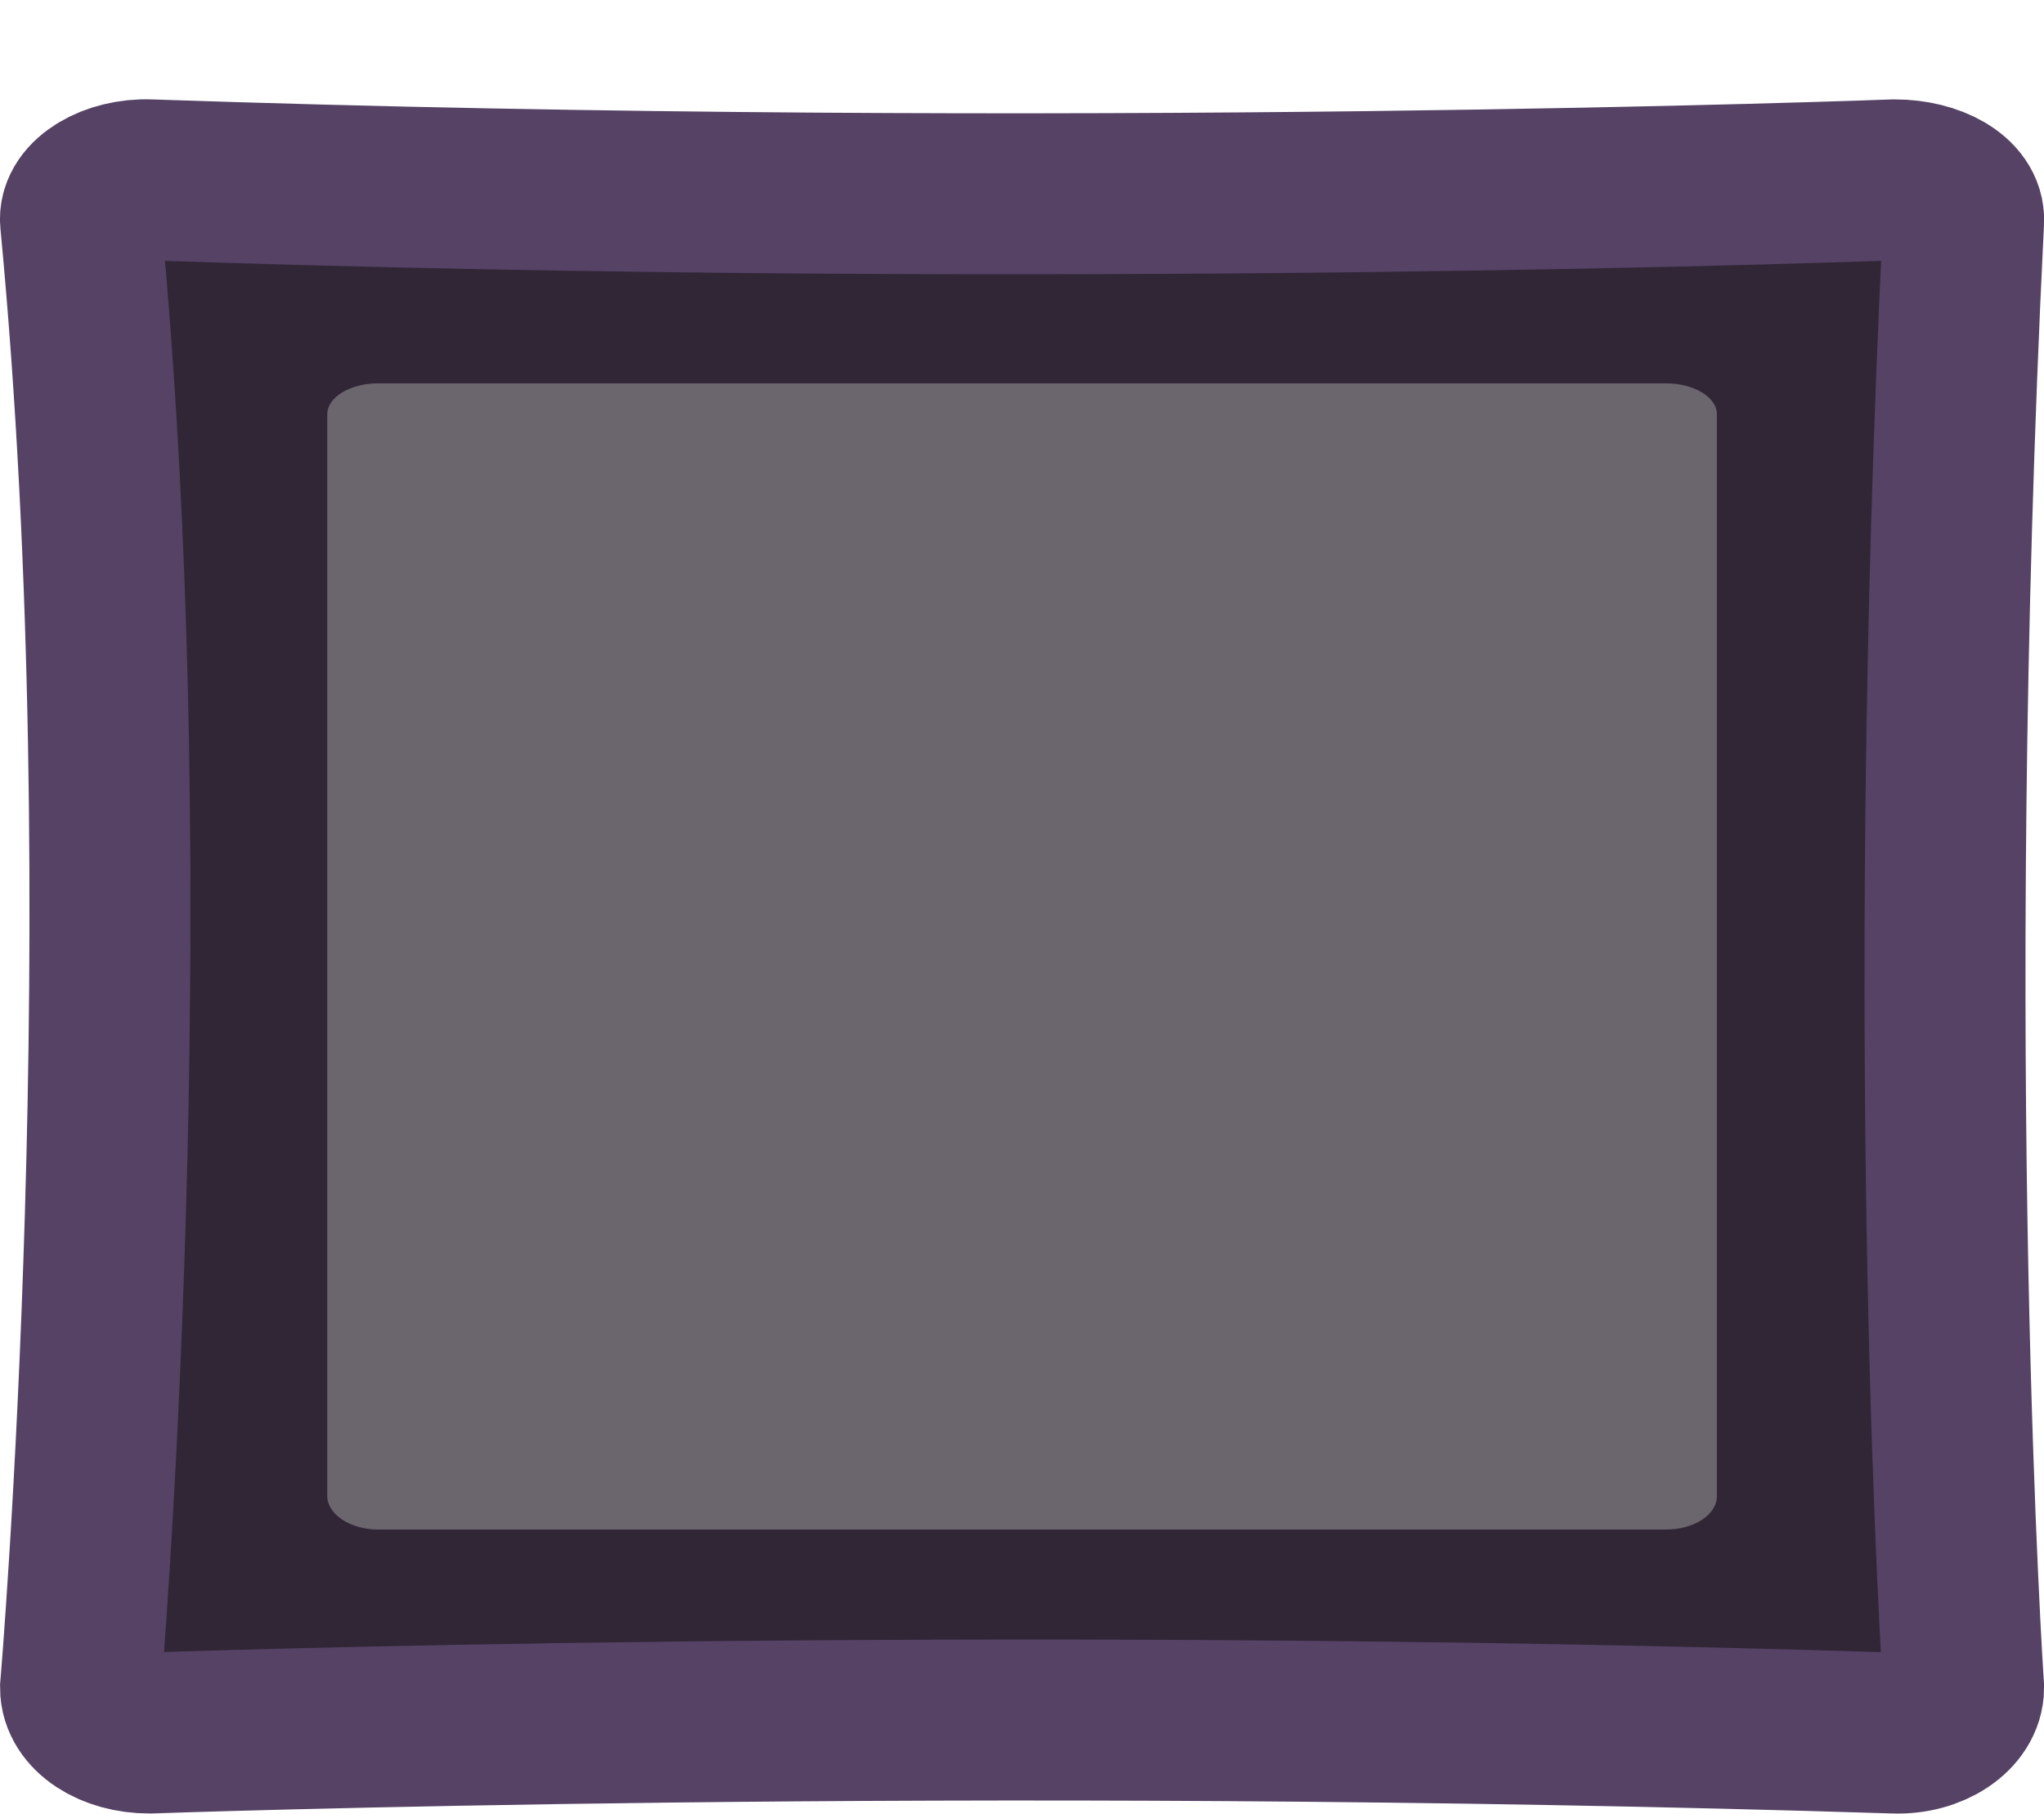
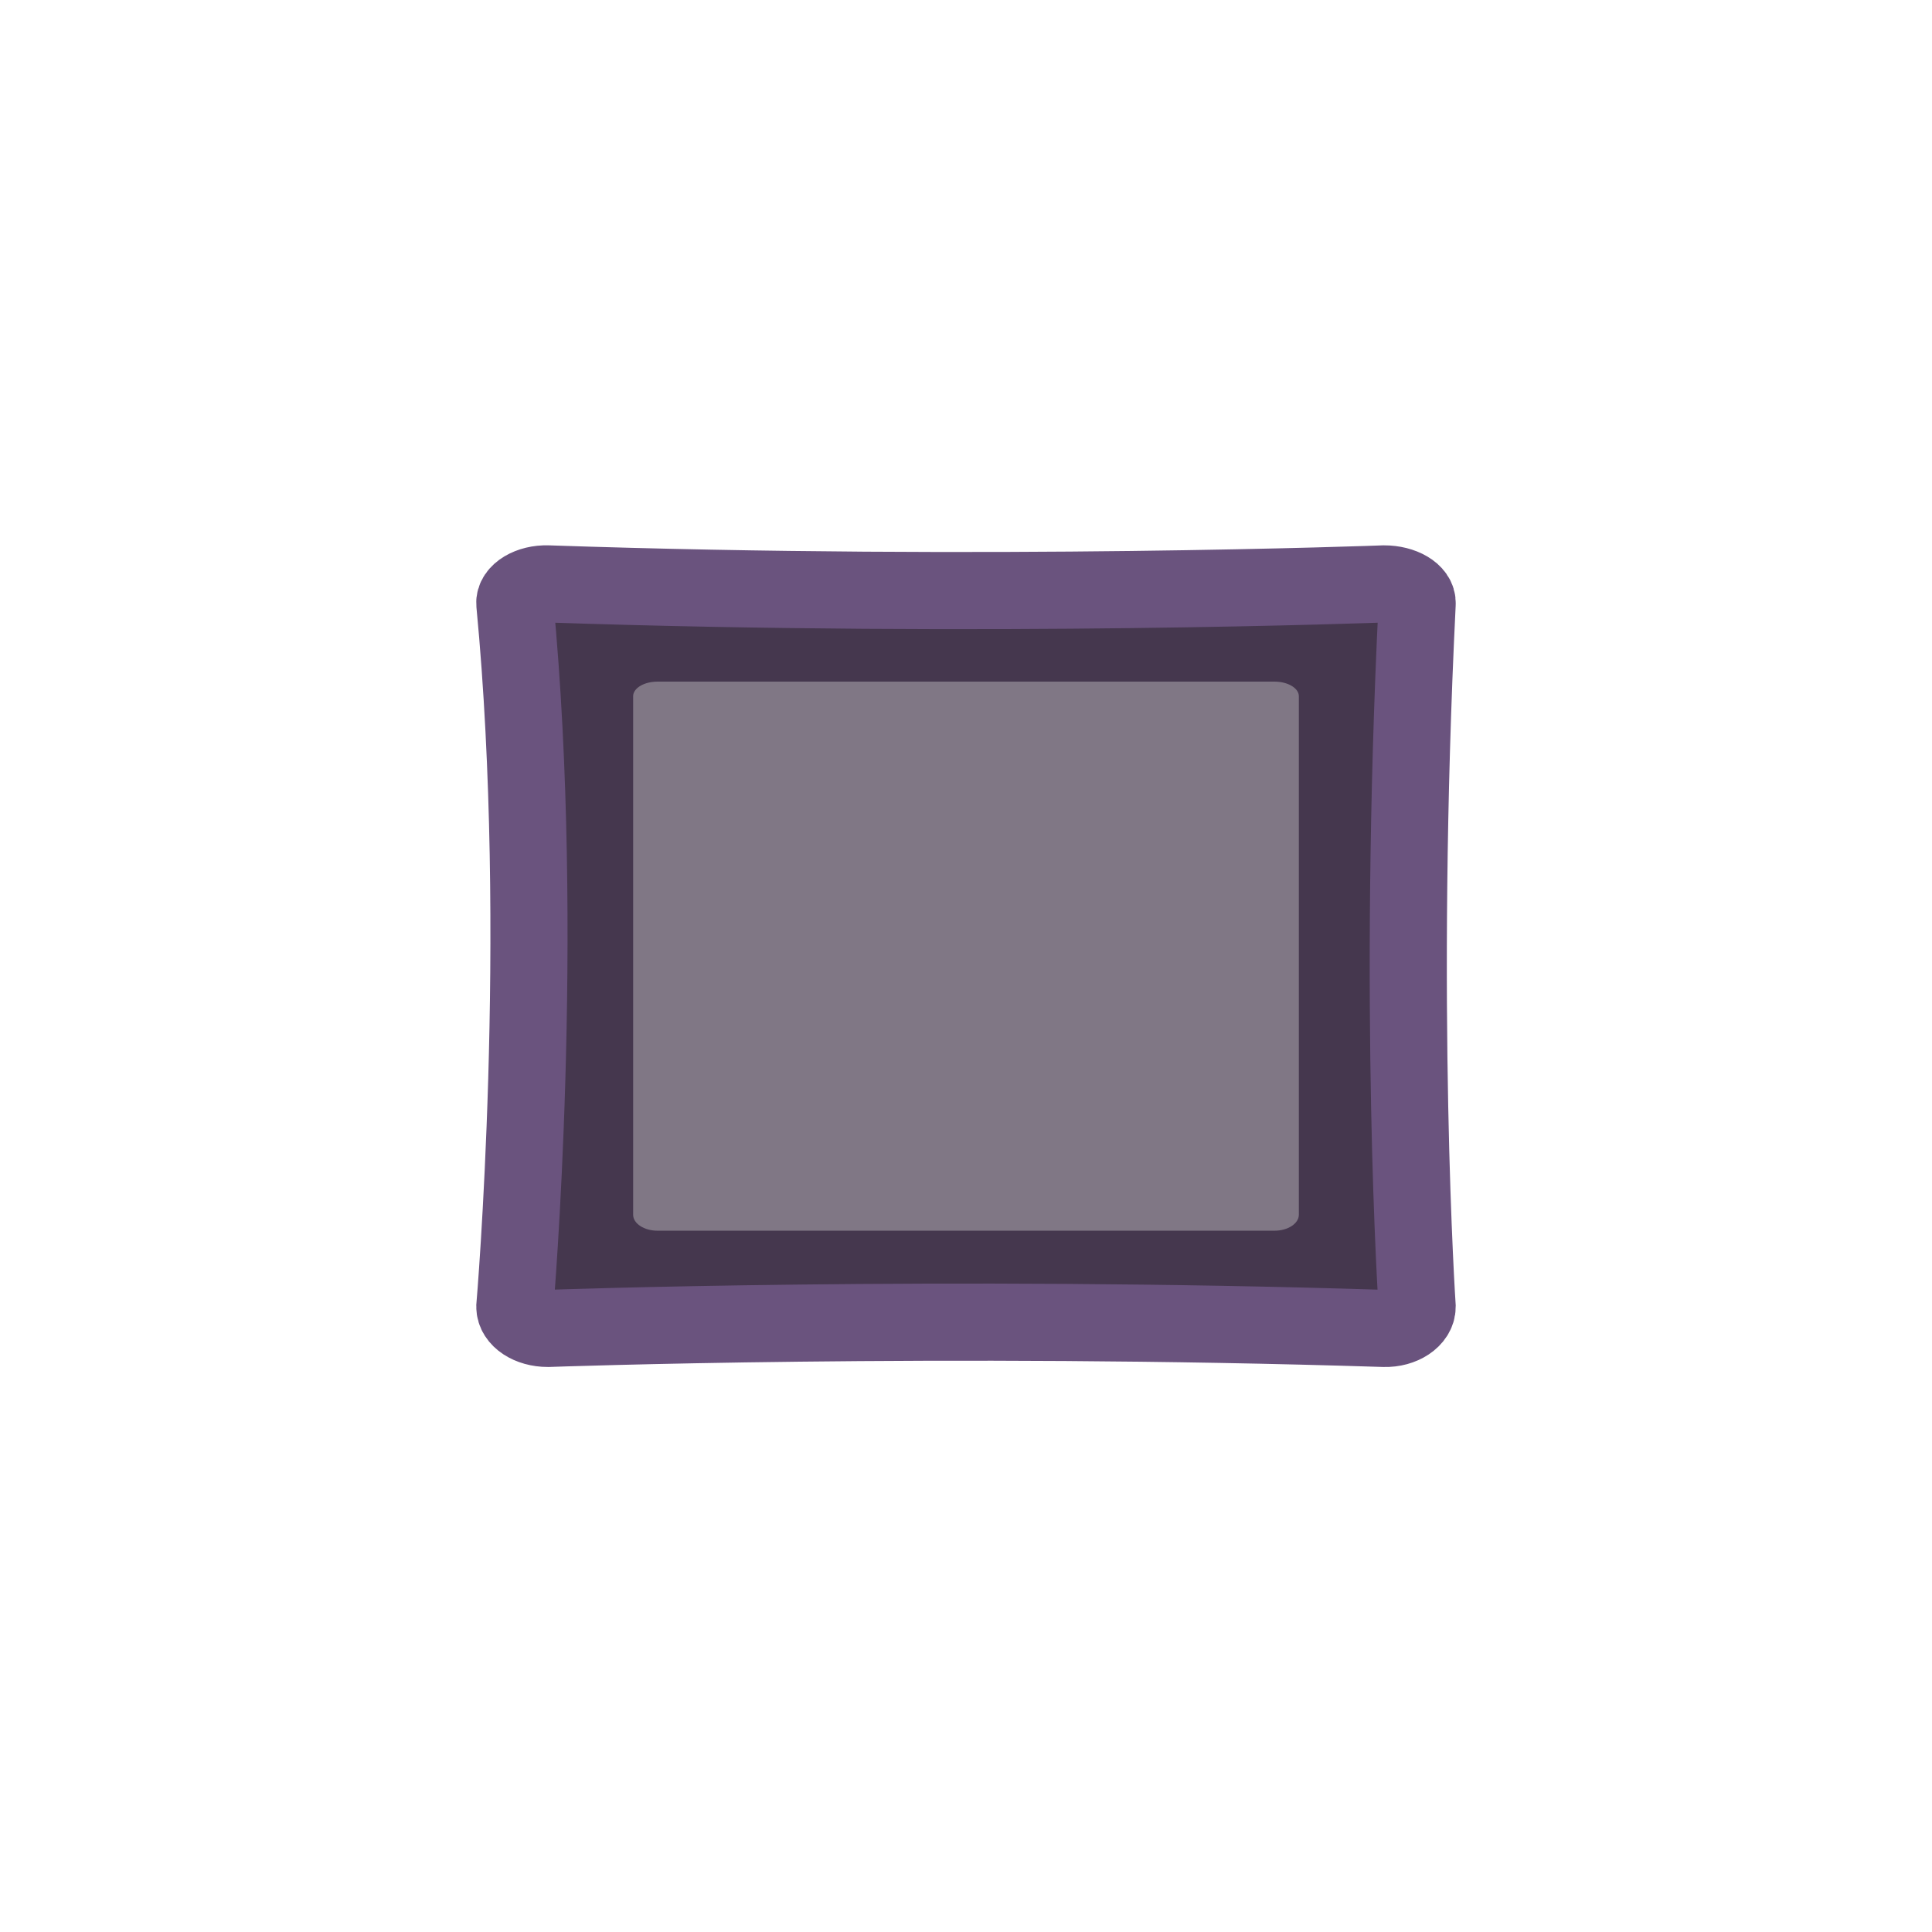
- <svg xmlns="http://www.w3.org/2000/svg" width="2.933mm" height="2.603mm" viewBox="0 0 2.933 2.603" version="1.1" id="svg1913">
-   <defs id="defs1907" />
-   <g id="layer1" transform="translate(272.0976,85.14112)">
-     <path d="m -269.28,-84.824 c 0.002,-0.033 -0.044,-0.059 -0.099,-0.059 0,0 -1.186,0.045 -2.504,0 -0.054,-0.002 -0.102,0.027 -0.099,0.059 0.095,0.995 0,2.105 0,2.105 0,0.036 0.044,0.065 0.099,0.065 0,0 1.17,-0.042 2.504,0 0.054,0.002 0.099,-0.029 0.099,-0.065 0,0 -0.06,-0.892 0,-2.105 z" style="clip-rule:evenodd;display:inline;fill:#302636;fill-opacity:1;fill-rule:evenodd;stroke:#554265;stroke-width:0.231;stroke-miterlimit:4;stroke-dasharray:none;stroke-opacity:1" id="path1827" />
-     <path d="m -269.634,-84.547 c 0,-0.024 -0.033,-0.044 -0.073,-0.044 h -1.848 c -0.04,0 -0.073,0.02 -0.073,0.044 v 1.553 c 0,0.026 0.033,0.048 0.073,0.048 h 1.848 c 0.04,0 0.073,-0.021 0.073,-0.048 z" style="clip-rule:evenodd;display:inline;fill:#cccccc;fill-opacity:0.38;fill-rule:evenodd;stroke:none;stroke-width:0.066;stroke-miterlimit:4;stroke-dasharray:none;stroke-opacity:0.682" id="path1830" />
+ <svg xmlns="http://www.w3.org/2000/svg" version="1.0" id="svg12484" x="0px" y="0px" width="15.36px" height="15.358px" viewBox="0 0 15.36 15.358" enable-background="new 0 0 15.36 15.358" xml:space="preserve">
+   <defs id="defs4872" />
+   <g id="g5031" transform="matrix(0.7024023,0,0,0.7024023,-3.420442,1.204648)">
+     <path d="m 20.91,5.118 c 0.008,-0.123 -0.167,-0.224 -0.374,-0.224 0,0 -4.484,0.17 -9.465,0 -0.206,-0.007 -0.385,0.101 -0.374,0.224 0.36,3.762 0,7.957 0,7.957 0,0.136 0.167,0.246 0.374,0.246 0,0 4.422,-0.16 9.465,0 0.206,0.006 0.374,-0.11 0.374,-0.246 0,0 -0.226,-3.373 0,-7.957 z" style="clip-rule:evenodd;display:inline;fill:#45374e;fill-opacity:1;fill-rule:evenodd;stroke:#6a537e;stroke-width:0.873;stroke-miterlimit:4;stroke-dasharray:none;stroke-opacity:1" id="path1827" />
+     <path d="m 19.571,6.165 c 0,-0.091 -0.124,-0.165 -0.276,-0.165 h -6.983 c -0.152,0 -0.276,0.074 -0.276,0.165 v 5.869 c 0,0.1 0.124,0.181 0.276,0.181 h 6.983 c 0.152,0 0.276,-0.081 0.276,-0.181 z" style="clip-rule:evenodd;display:inline;fill:#e0e0e0;fill-opacity:0.38;fill-rule:evenodd;stroke:none;stroke-width:0.249;stroke-miterlimit:4;stroke-dasharray:none;stroke-opacity:0.682" id="path1830" />
  </g>
</svg>
